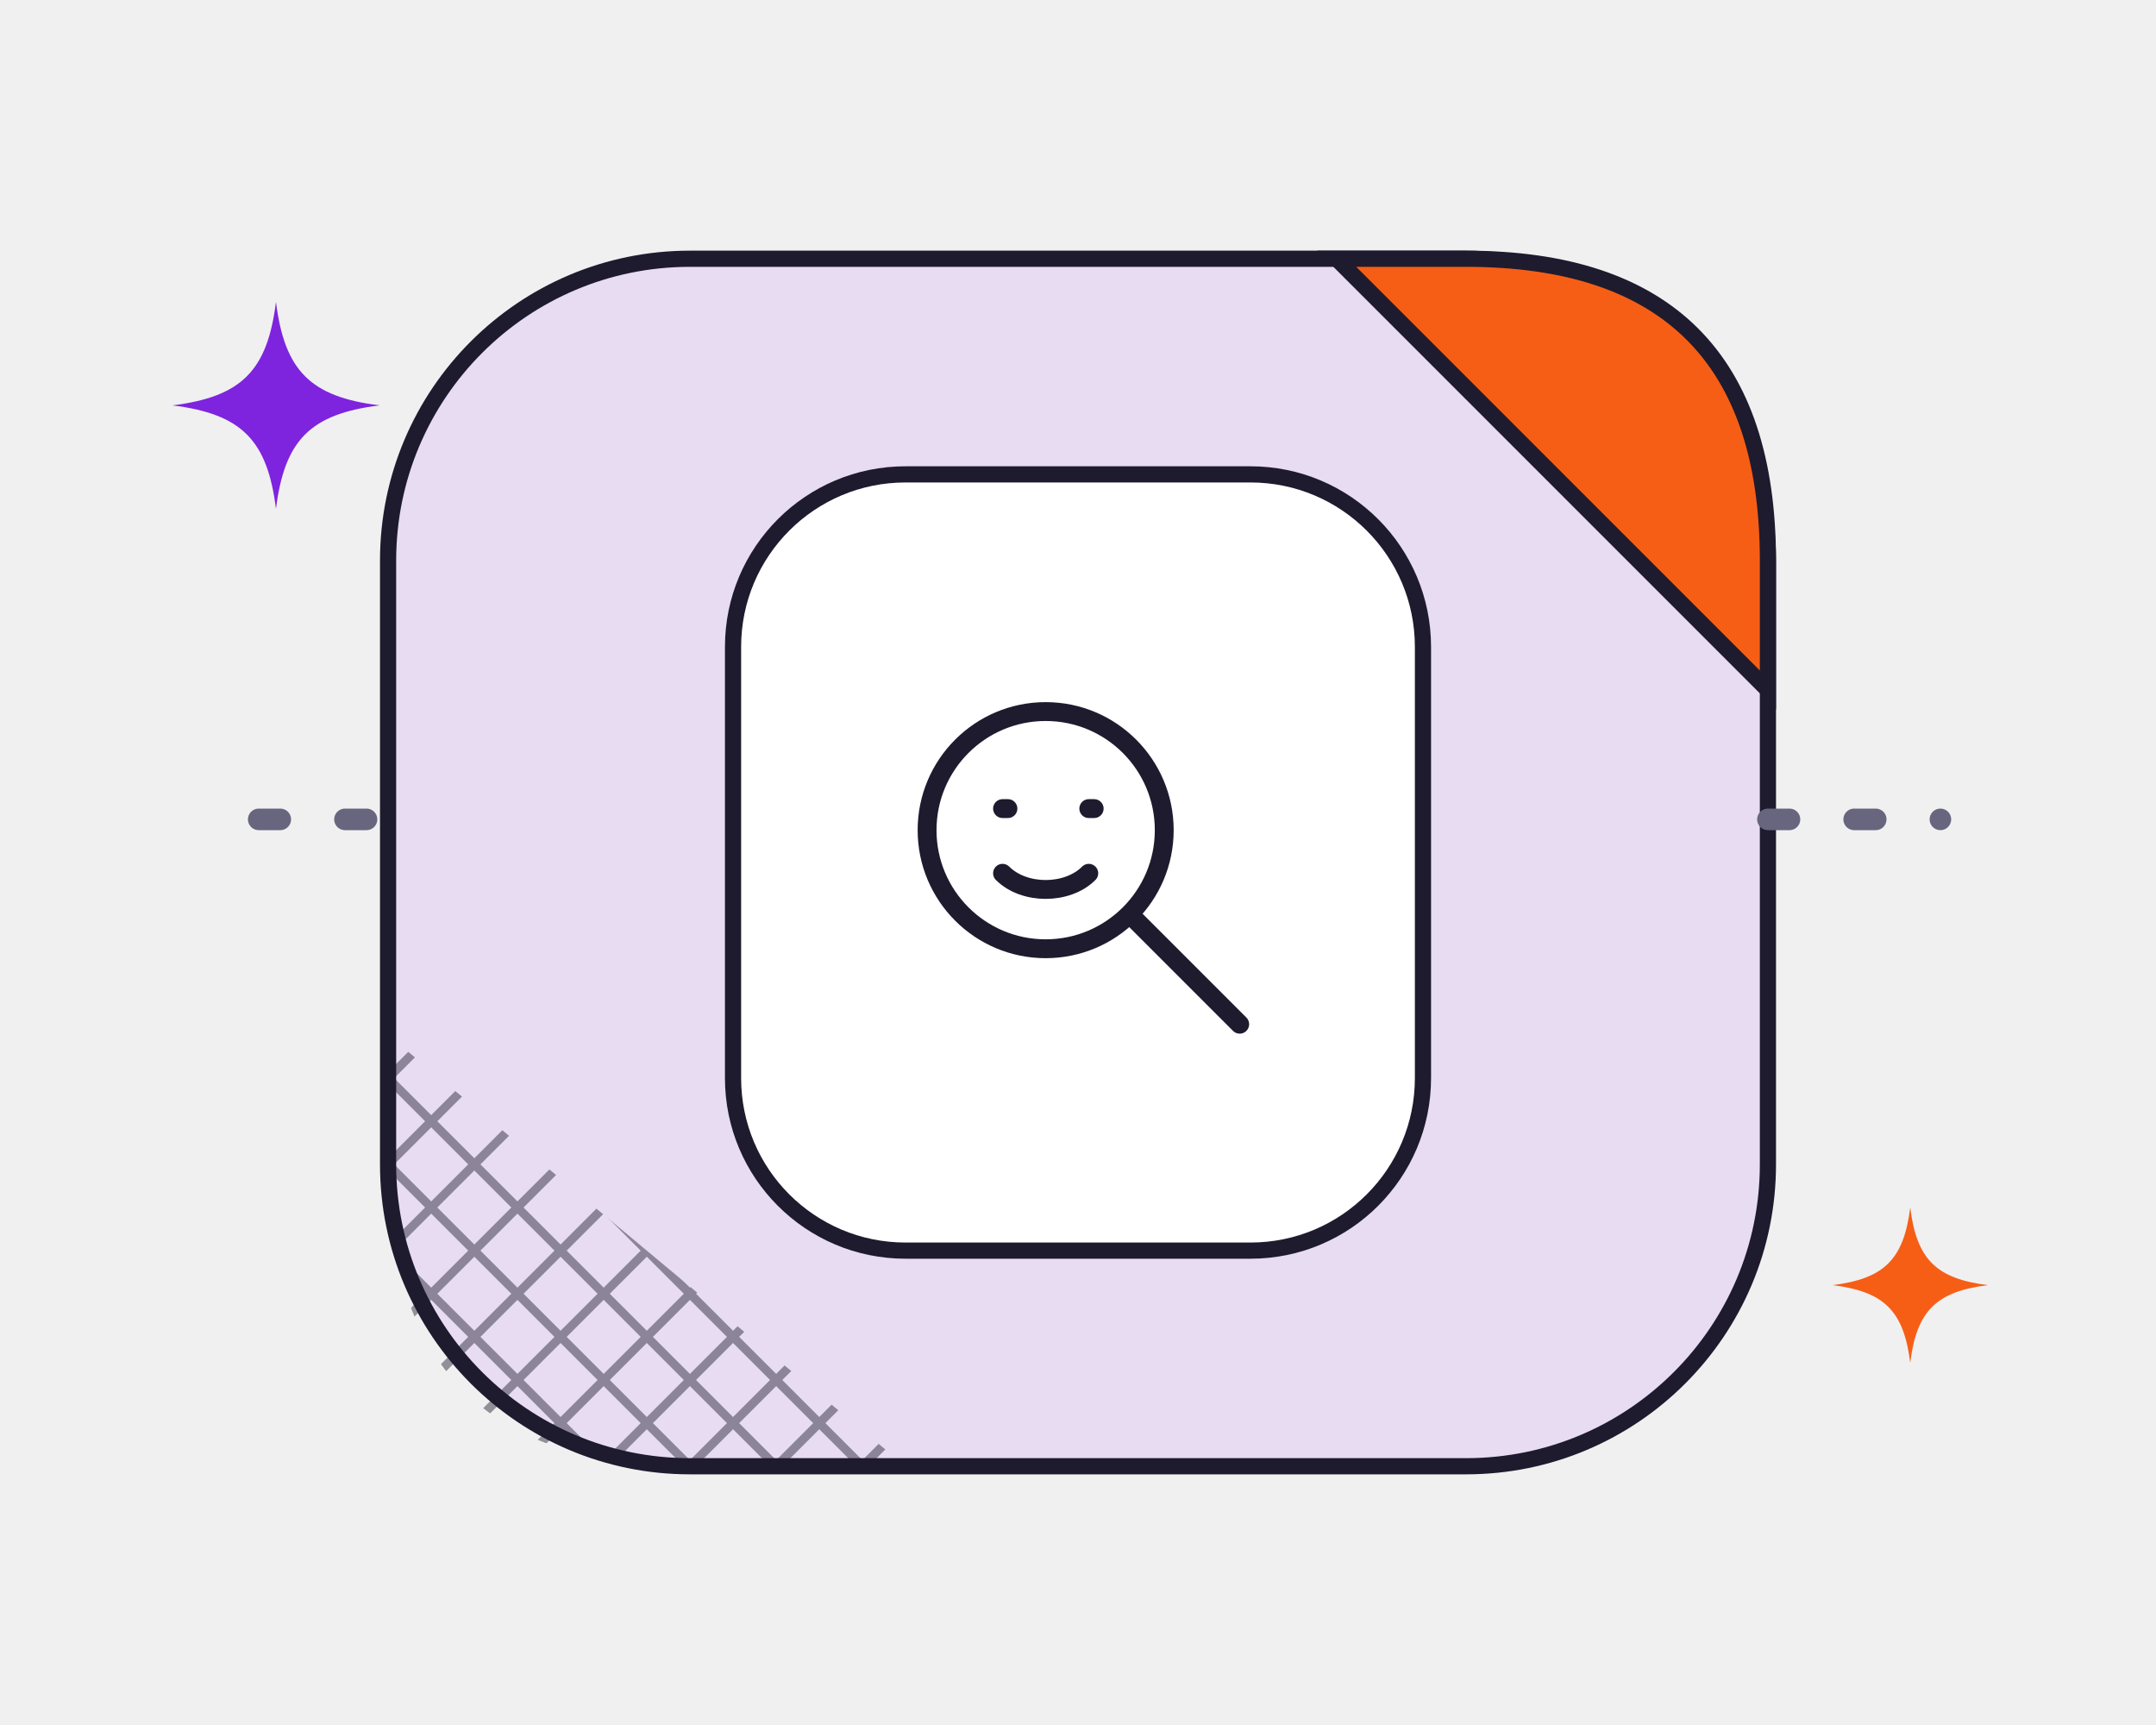
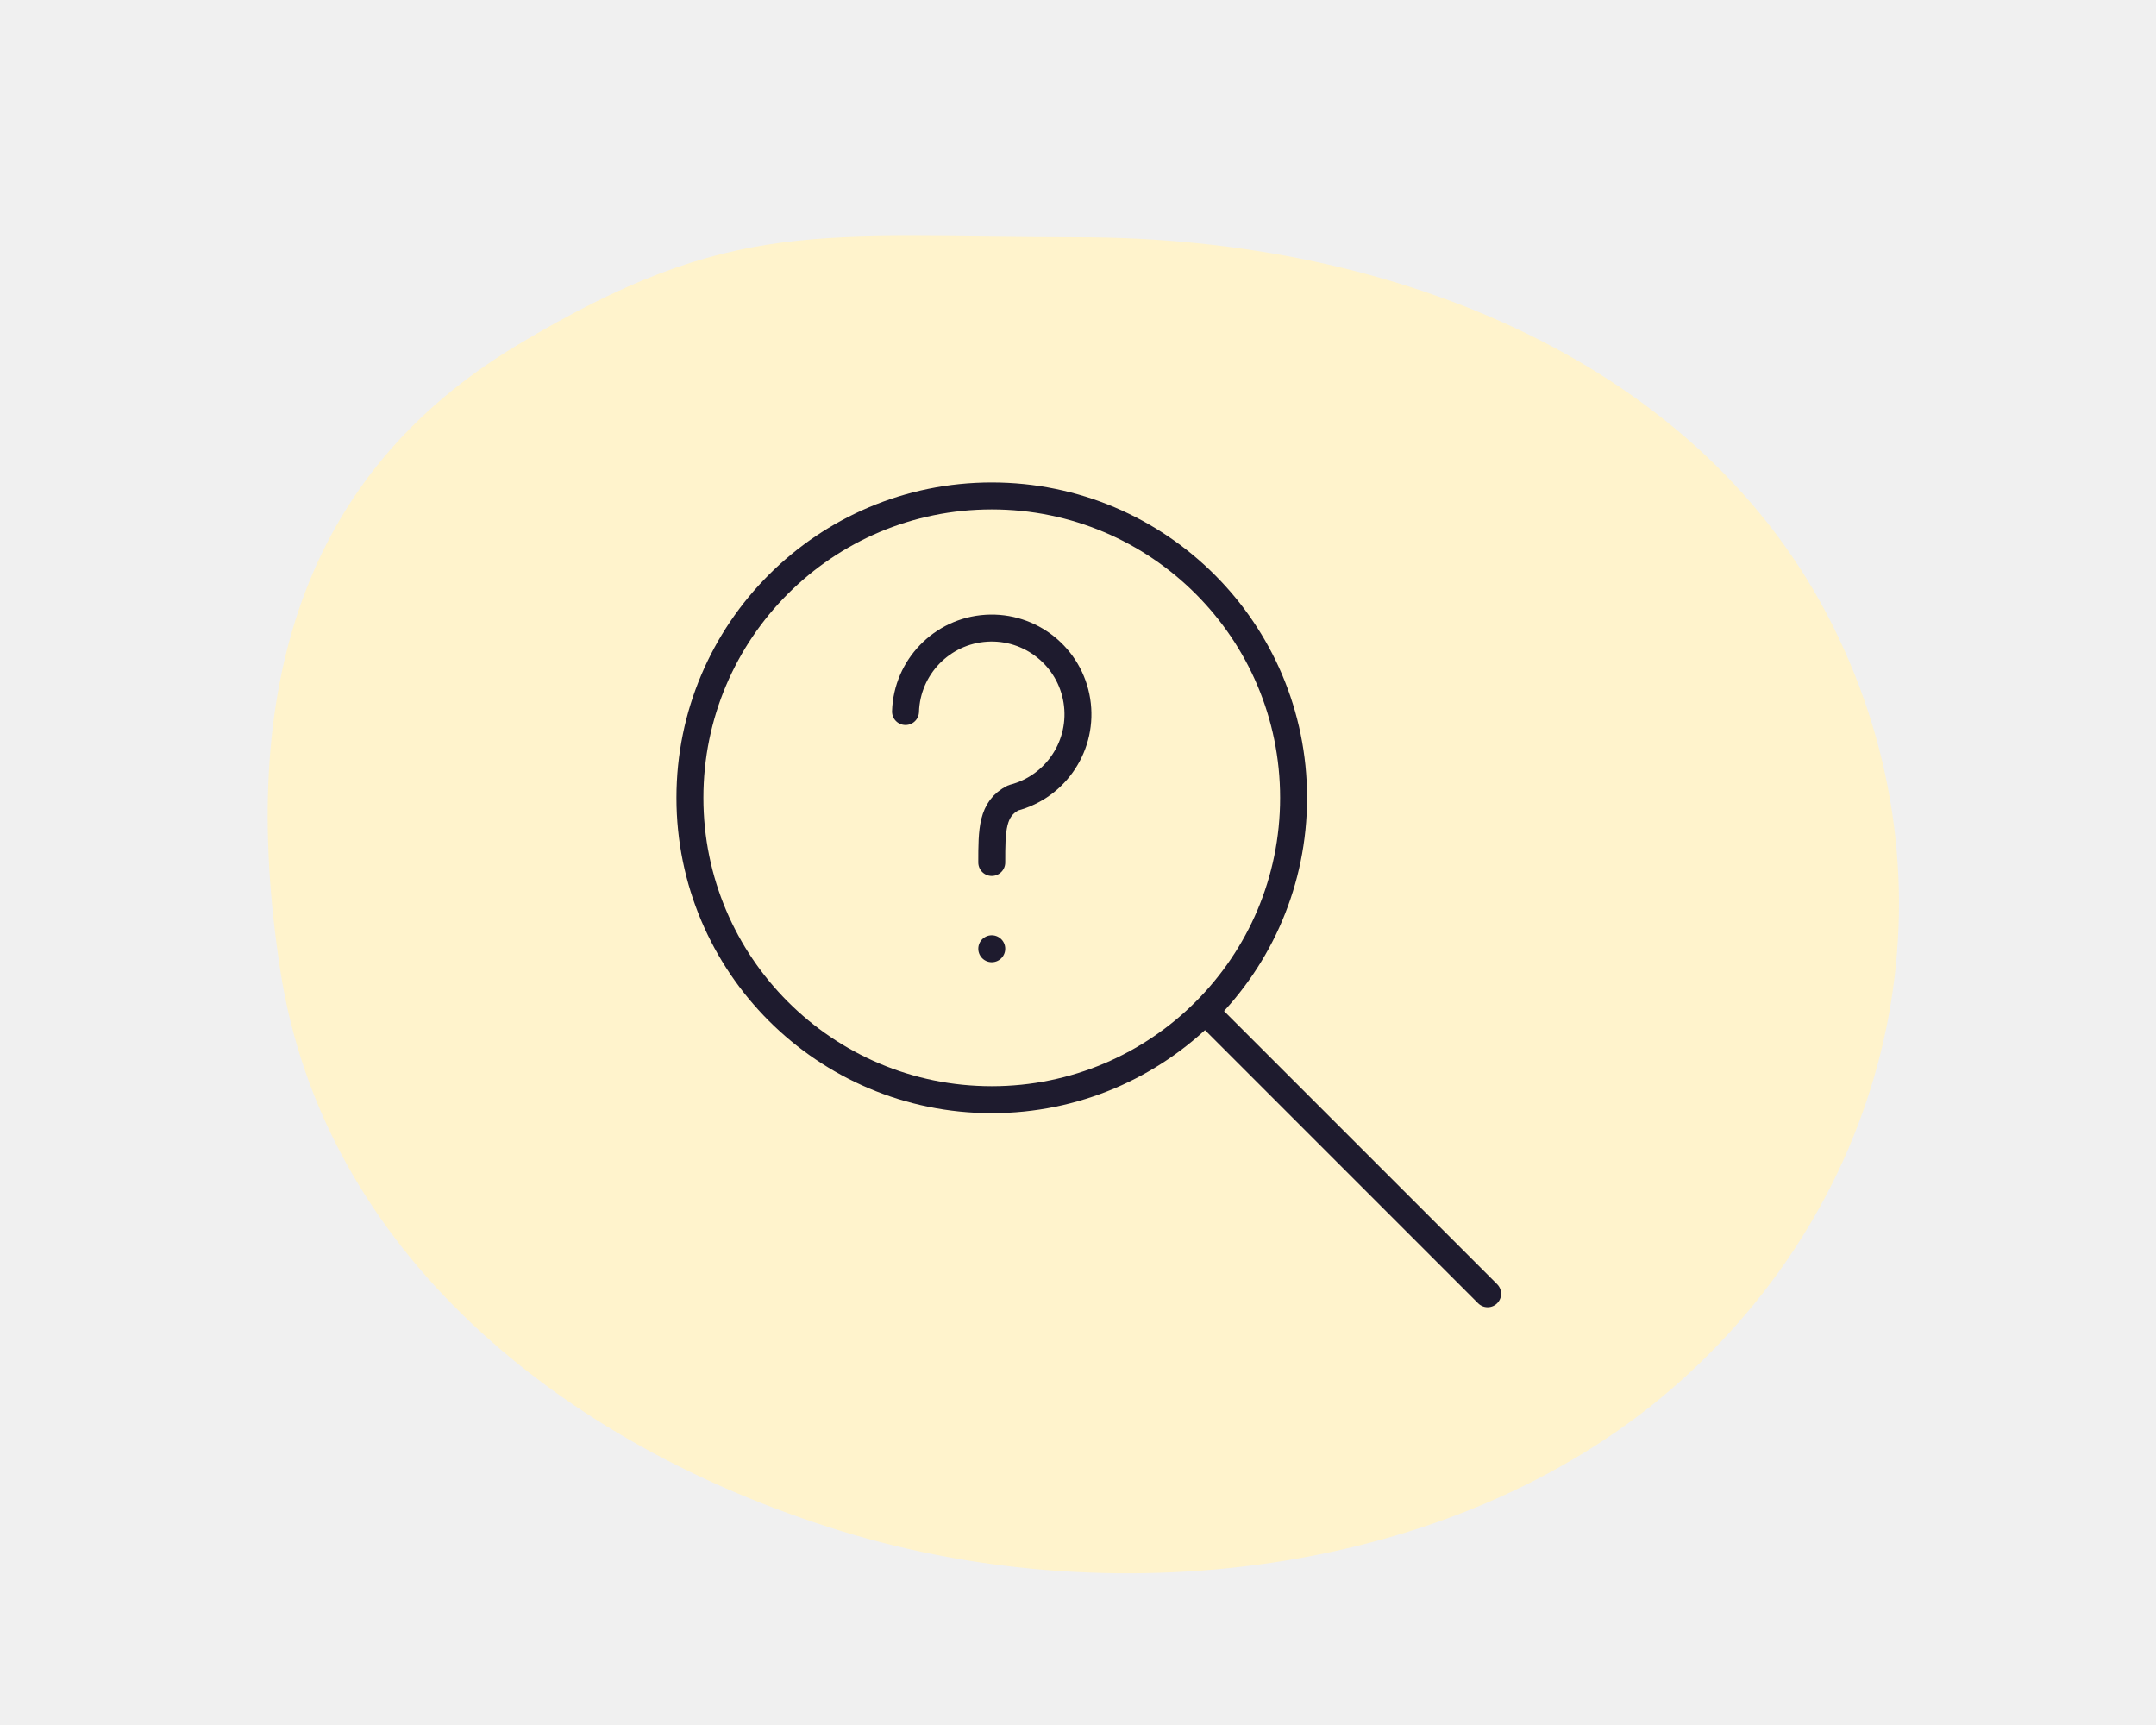
<svg xmlns="http://www.w3.org/2000/svg" viewBox="0 0 200 160" width="200" height="160" role="img" aria-labelledby="t">
-   <defs>
-     <pattern id="p" width="8" height="8" patternUnits="userSpaceOnUse">
-       <path d="M0 0L8 8M8 0L0 8" stroke="#1E1B2E" stroke-opacity=".45" stroke-width=".8" />
-     </pattern>
-   </defs>
-   <rect x="36" y="24" width="128" height="112" rx="28" fill="#E7DCF2" stroke="#1E1B2E" stroke-width="1.5" />
-   <path d="M36 96L84 136H64Q36 136 36 108Z" fill="url(#p)" />
-   <path d="M124 24H136Q164 24 164 52V64Z" fill="#F65E16" stroke="#1E1B2E" stroke-width="1.5" />
-   <rect x="68" y="44" width="64" height="72" rx="16" fill="#FFFFFF" stroke="#1E1B2E" stroke-width="1.5" />
-   <g transform="translate(76 56)" fill="none" stroke="#1E1B2E" stroke-width="1.75" stroke-linecap="round" stroke-linejoin="round">
-     <circle cx="21" cy="21" r="11" />
-     <path d="M29 29l10 10M17 19h.5M25 19h.5M17 25c2 2 6 2 8 0" />
+   <path d="M100 22c30 0 58 12 70 36s6 52-14 70-52 22-78 14S30 116 26 90s2-46 22-58 28-10 52-10z" fill="#FFF3CC" />
+   <g fill="none" stroke="#1E1B2E" stroke-width="2.5" stroke-linecap="round" stroke-linejoin="round">
+     <circle cx="92" cy="74" r="28" />
+     <path d="M112 94l26 26" />
+     <path d="M84 66a8 8 0 1 1 10 8c-2 1-2 3-2 6M92 88h0" />
  </g>
-   <path transform="translate(16 28) scale(.8)" d="M12 0C13 8 16 11 24 12C16 13 13 16 12 24C11 16 8 13 0 12C8 11 11 8 12 0Z" fill="#7E24DE" />
-   <path transform="translate(170 112) scale(.6)" d="M12 0C13 8 16 11 24 12C16 13 13 16 12 24C11 16 8 13 0 12C8 11 11 8 12 0Z" fill="#F65E16" />
-   <path d="M24 76H36M164 76H180" stroke="#68667F" stroke-width="2" stroke-linecap="round" stroke-dasharray="2 6" />
</svg>
